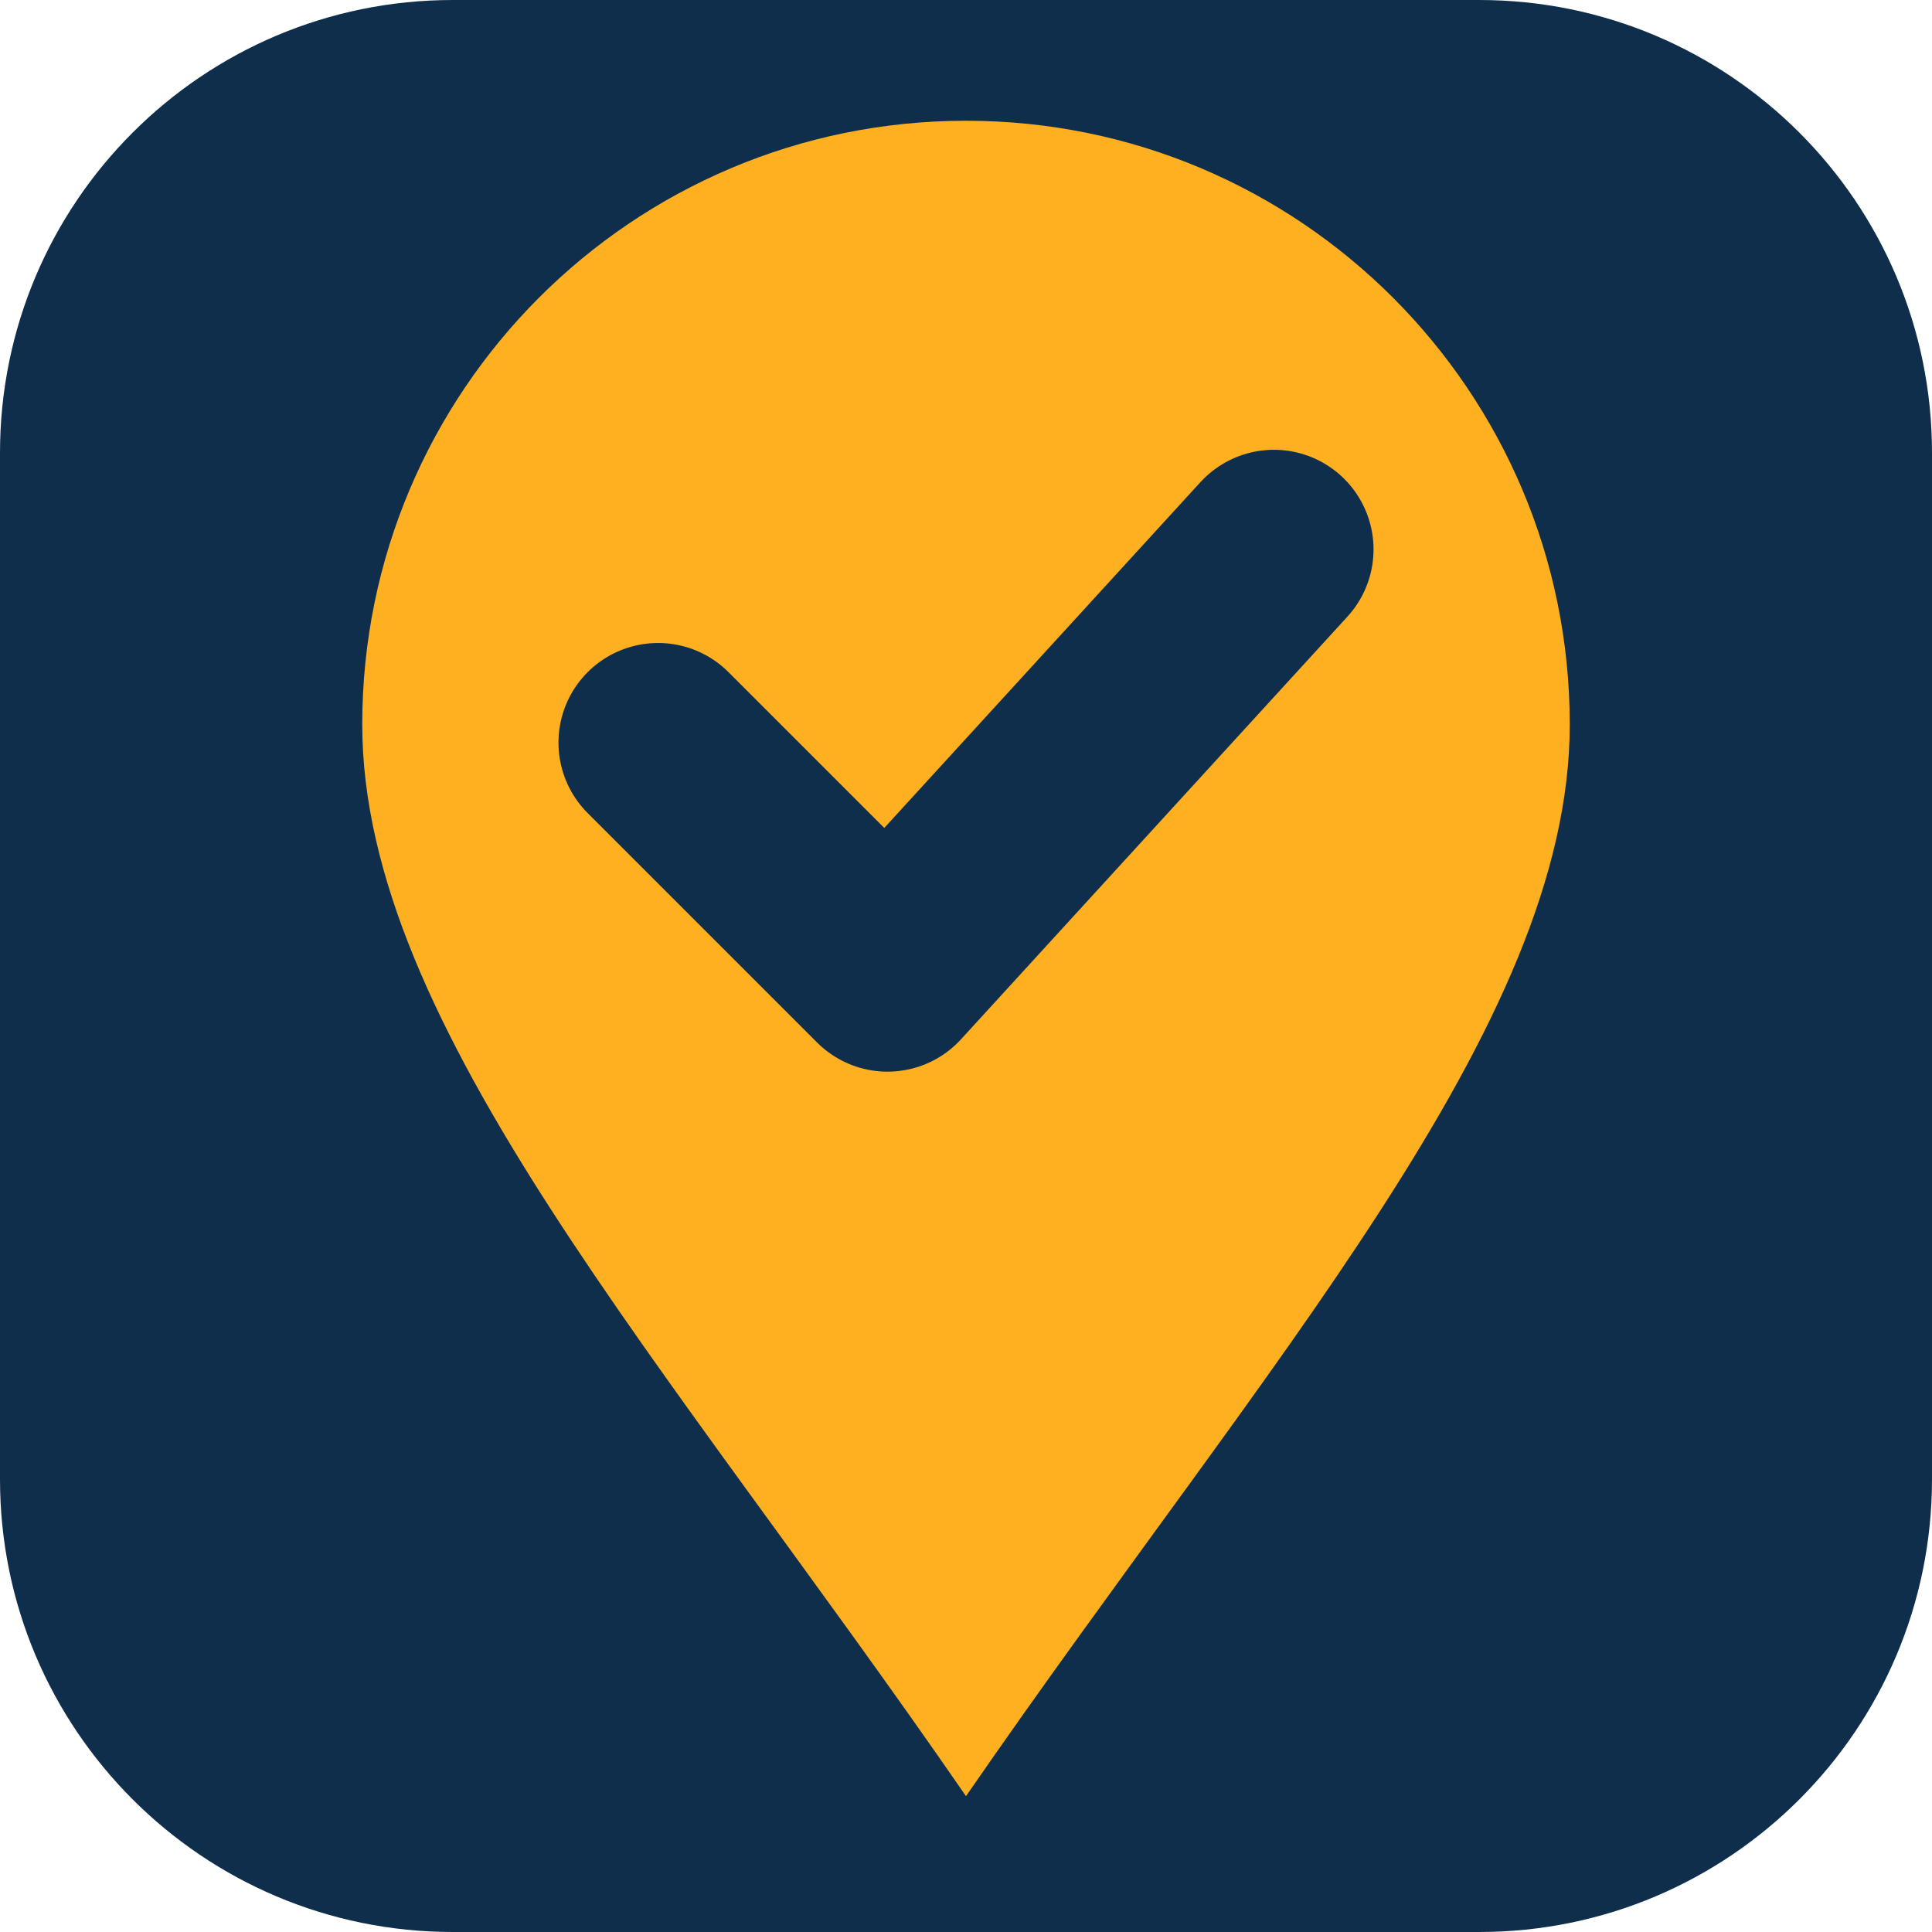
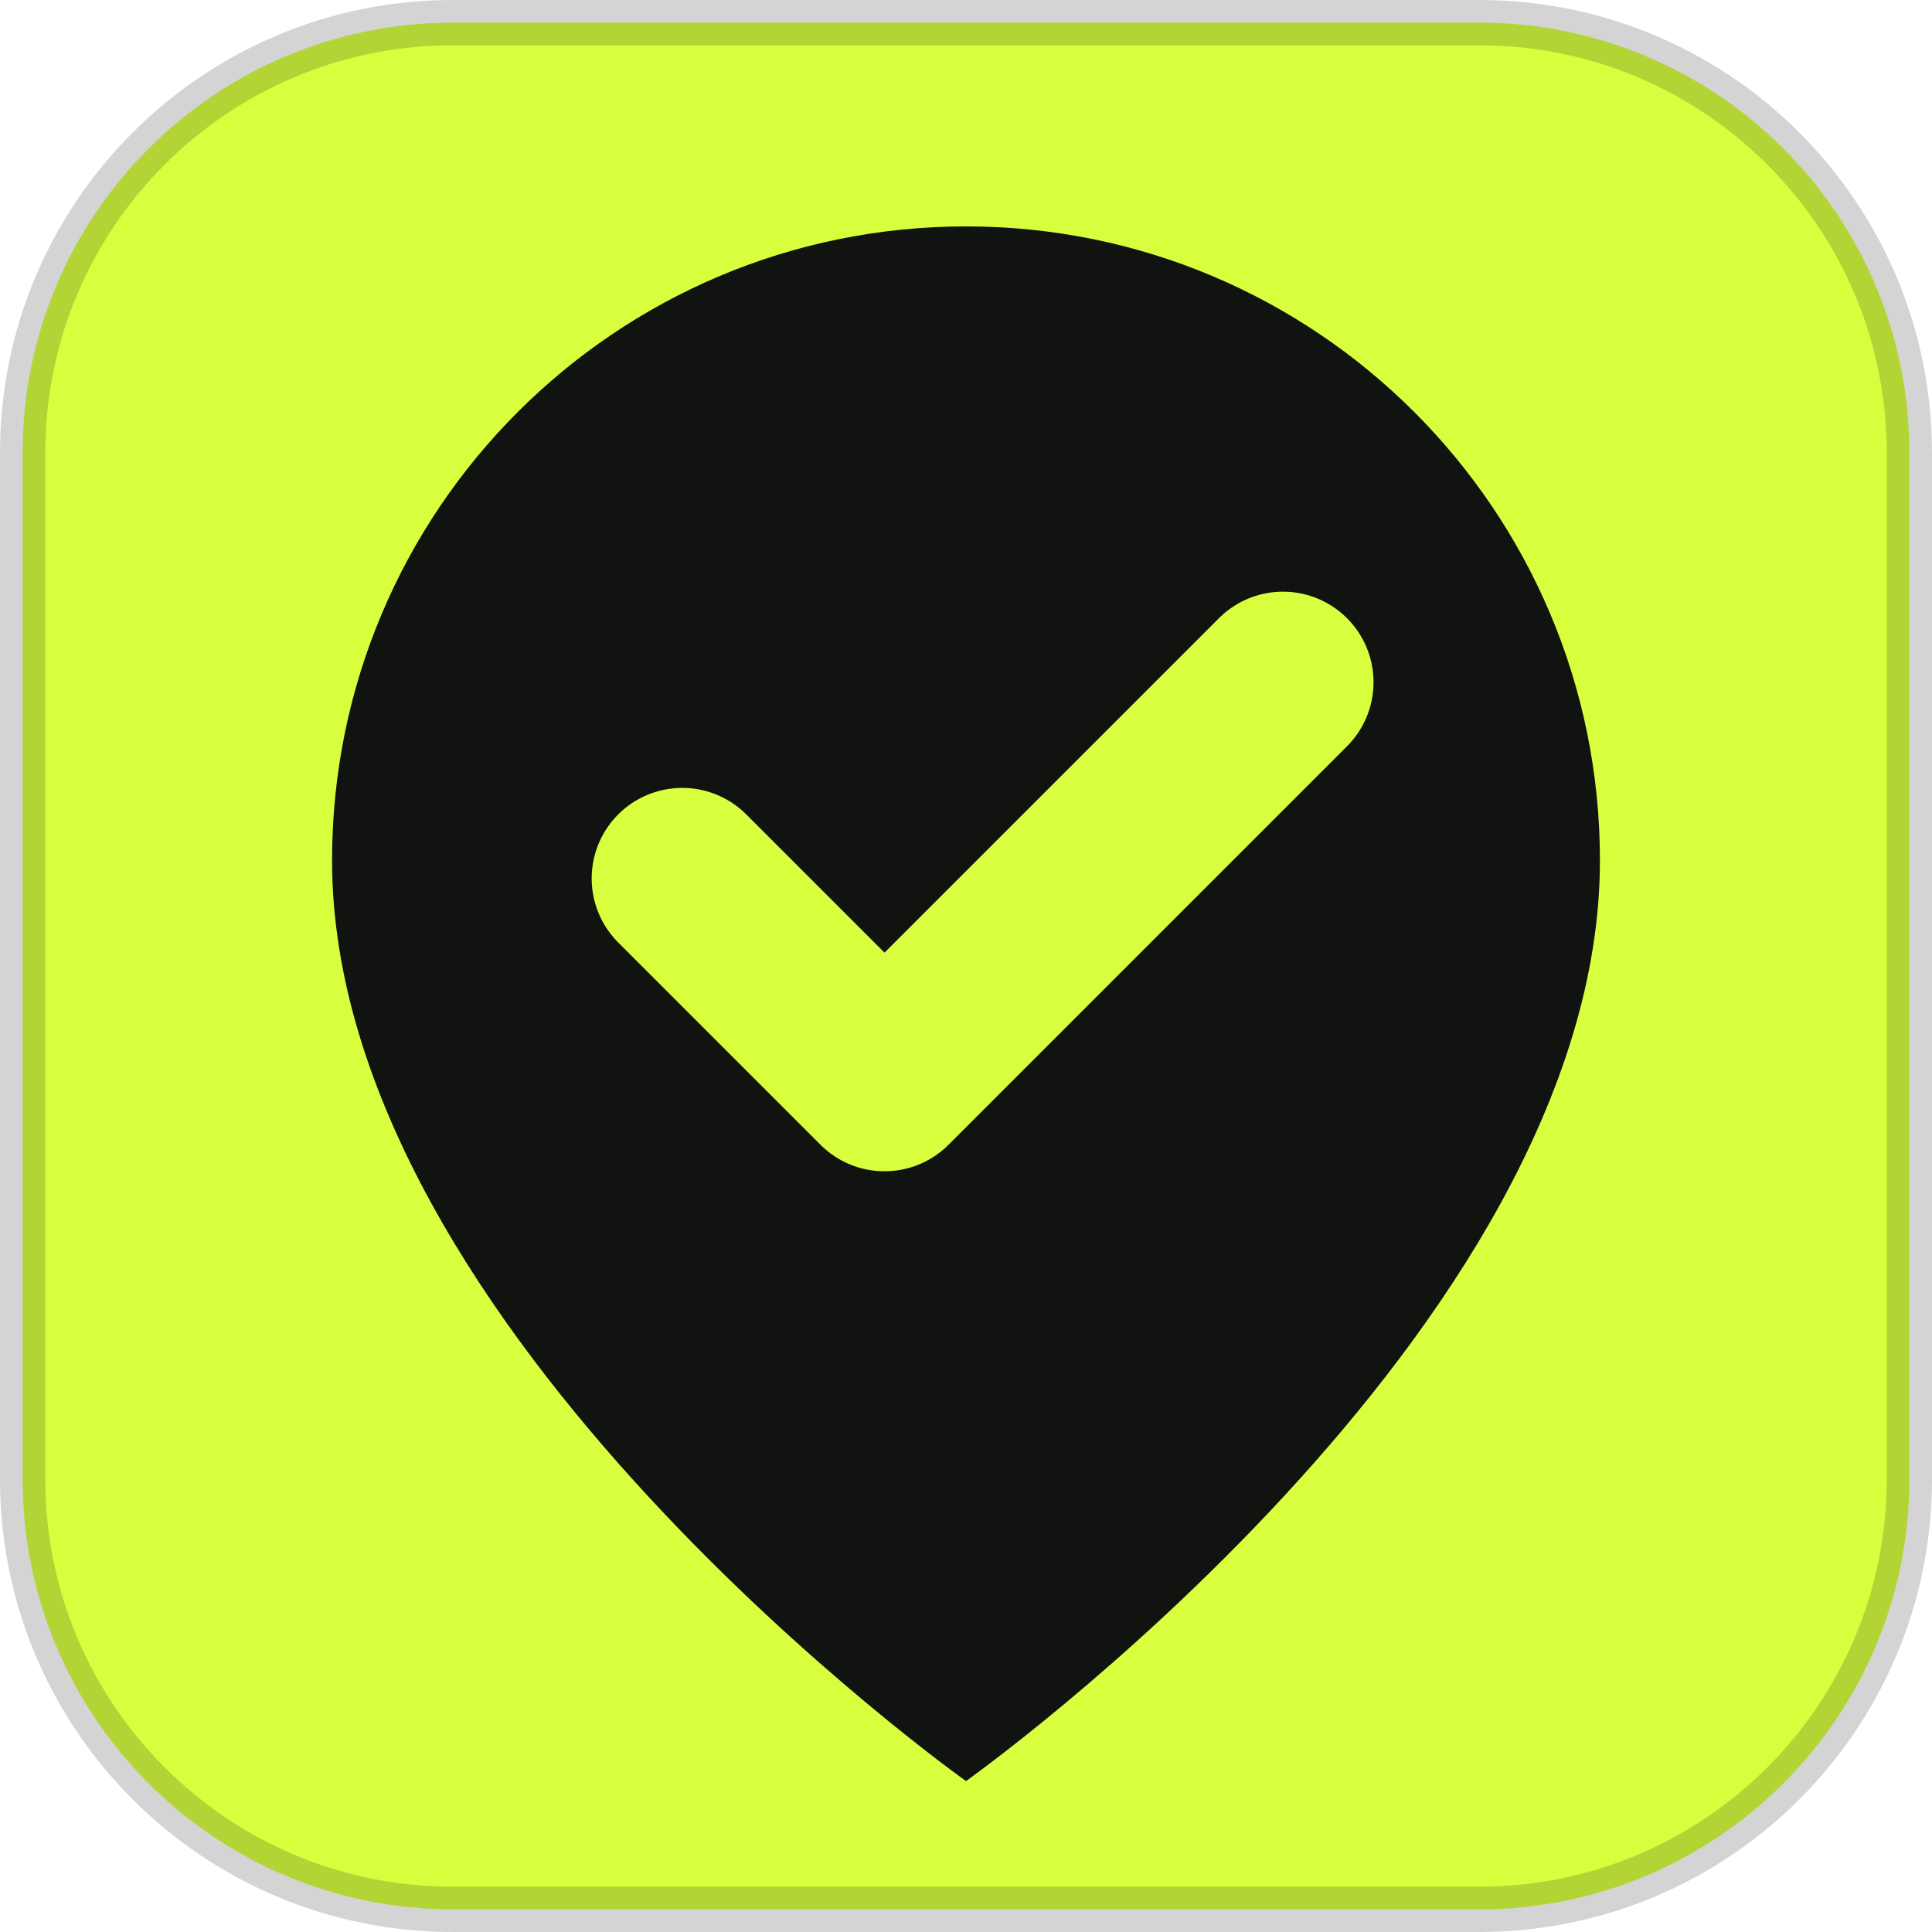
- <svg xmlns="http://www.w3.org/2000/svg" viewBox="0 0 64 64" role="img" aria-label="Field service">
-   <rect width="64" height="64" rx="15" fill="#0F2E4C" />
-   <path fill="#FFB020" d="M52 24A20 20 0 0 0 12 24C12 34 22 45 32 59.5 42 45 52 34 52 24z" />
-   <path fill="none" stroke="#0F2E4C" stroke-width="6.6" stroke-linecap="round" stroke-linejoin="round" d="M21.8 24.6l7.6 7.6L42.2 18.2" />
+ <svg xmlns="http://www.w3.org/2000/svg" viewBox="0 0 64 64">
+   <rect x="0.75" y="0.75" width="62.5" height="62.5" rx="14.25" fill="#d8ff3e" stroke="#101310" stroke-opacity="0.18" stroke-width="1.5" />
+   <path d="M32 7.5c-11.6 0-21 9.4-21 21 0 15.6 21 30.5 21 30.5s21-14.9 21-30.5c0-11.6-9.4-21-21-21Z" fill="#101310" />
+   <path d="m22.6 29.1 6.7 6.7 13.2-13.2" fill="none" stroke="#d8ff3e" stroke-width="6" stroke-linecap="round" stroke-linejoin="round" />
</svg>
